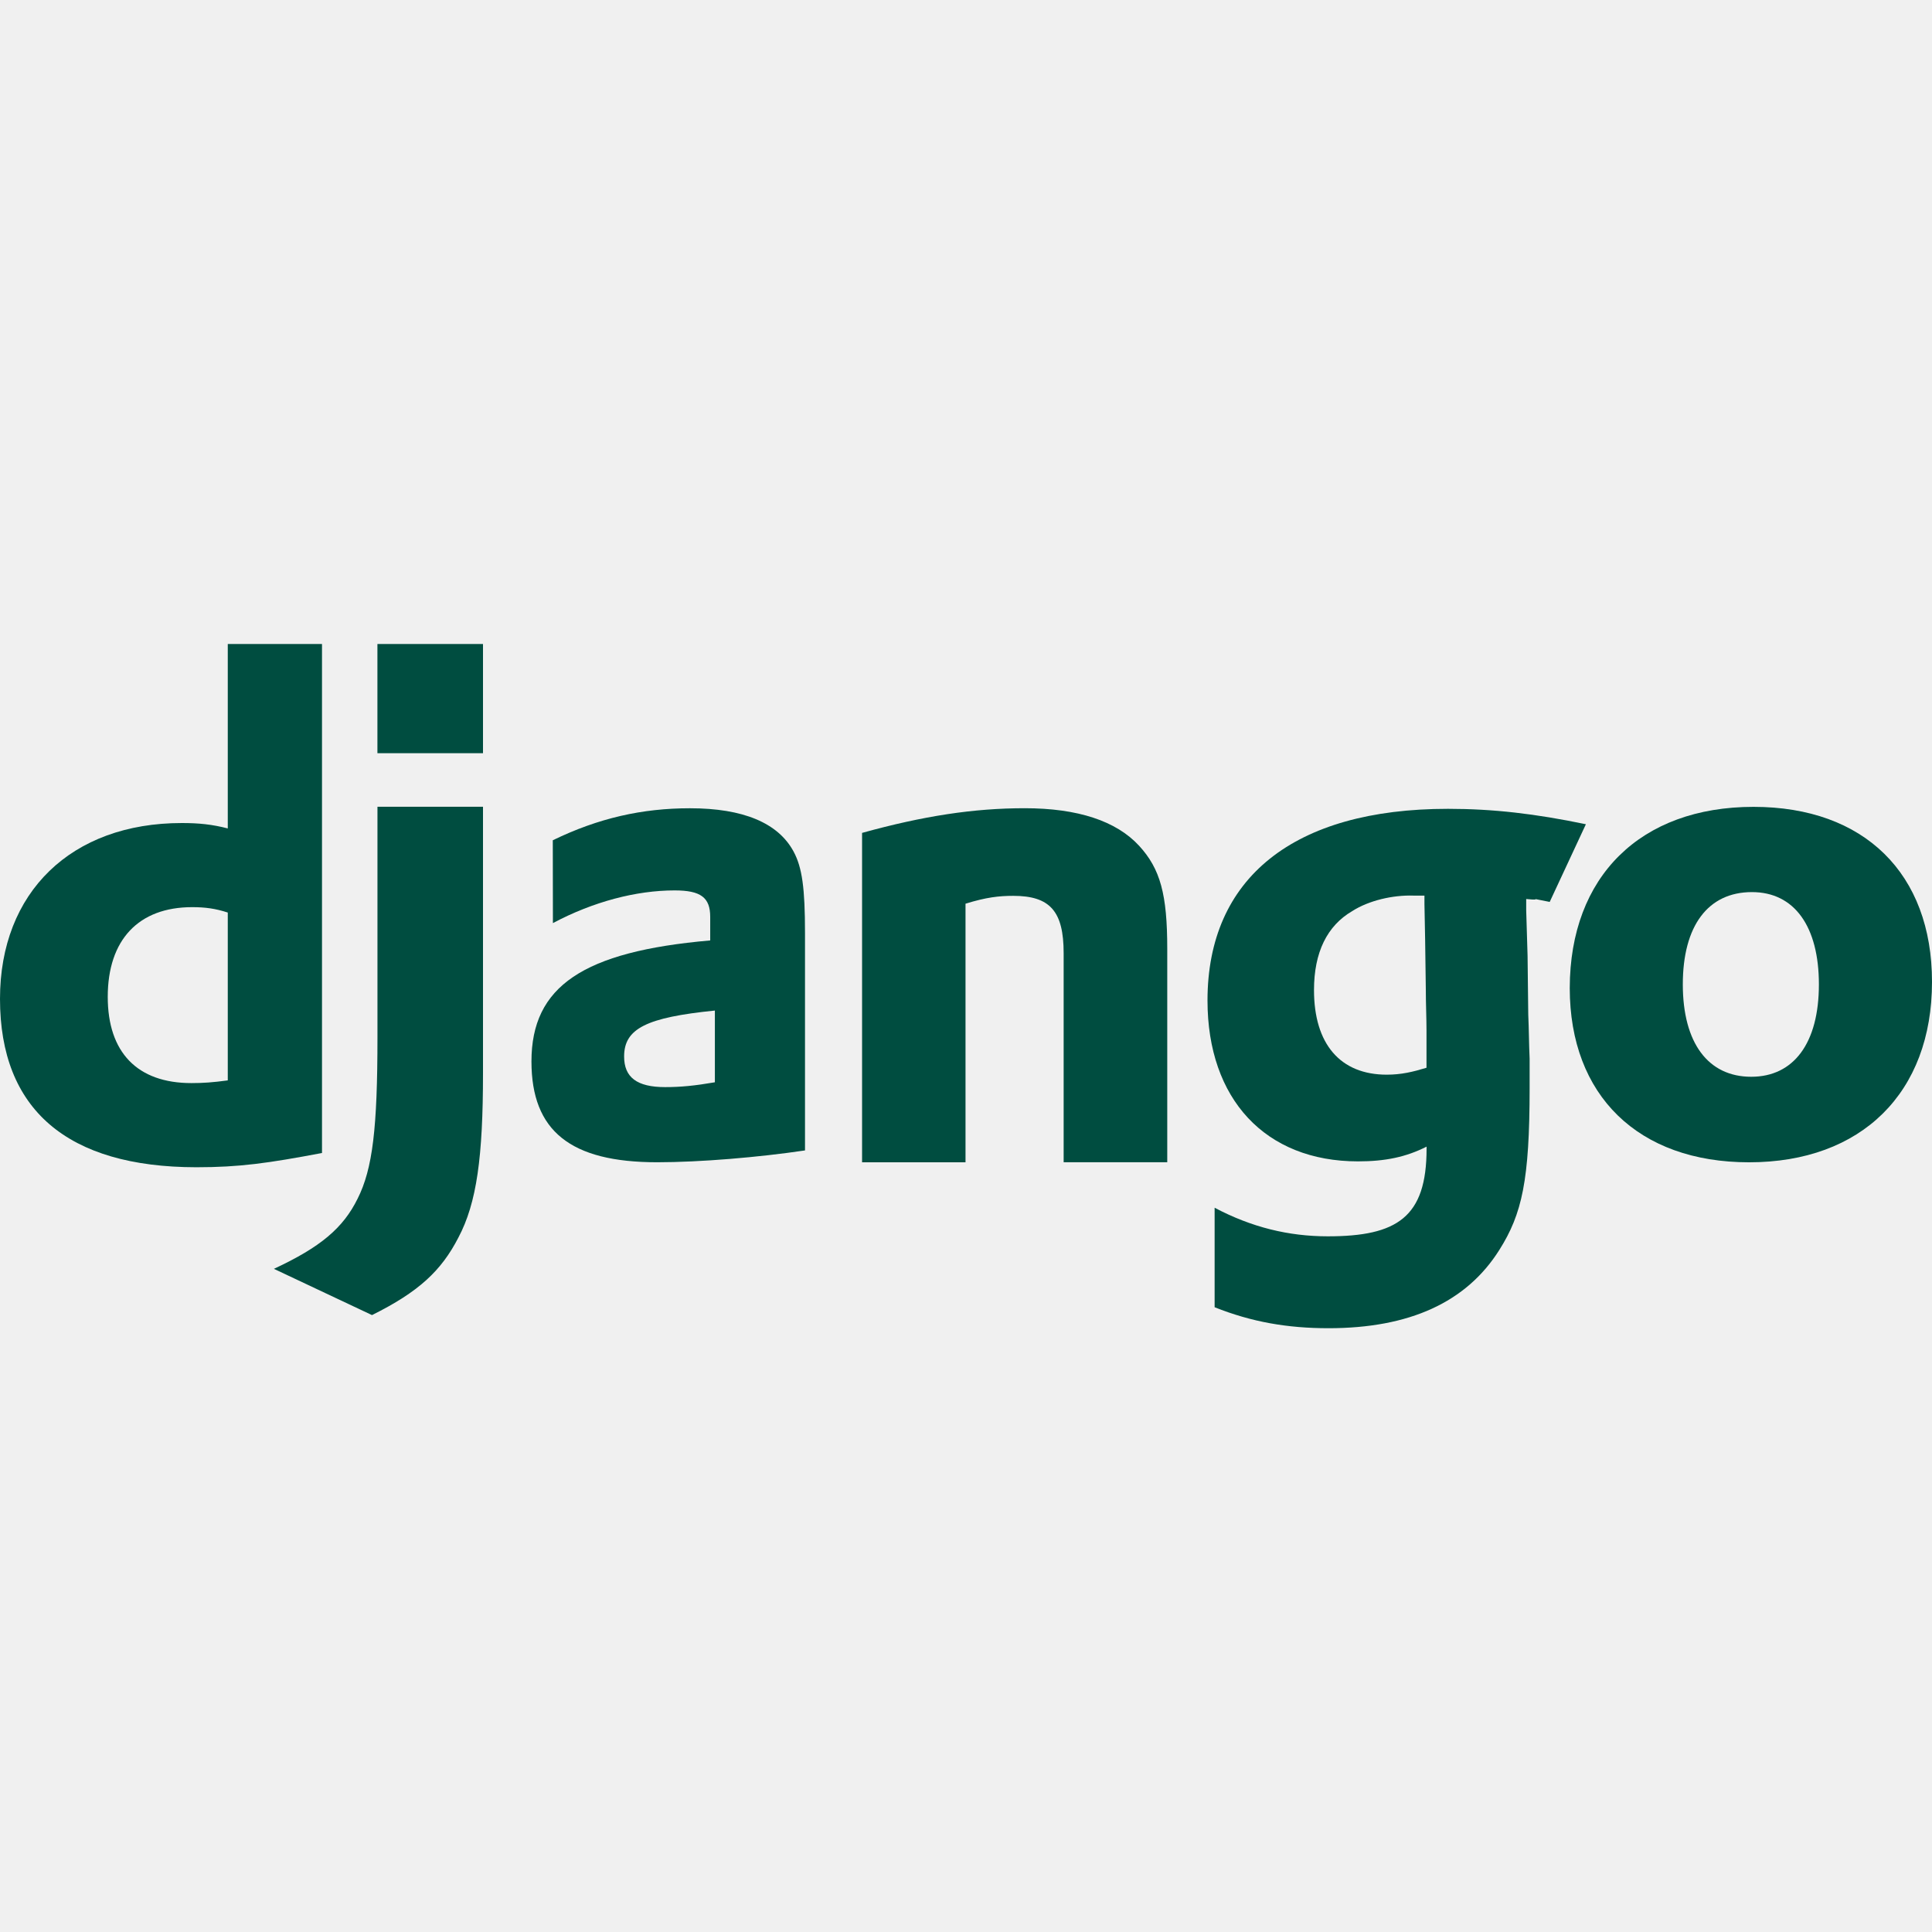
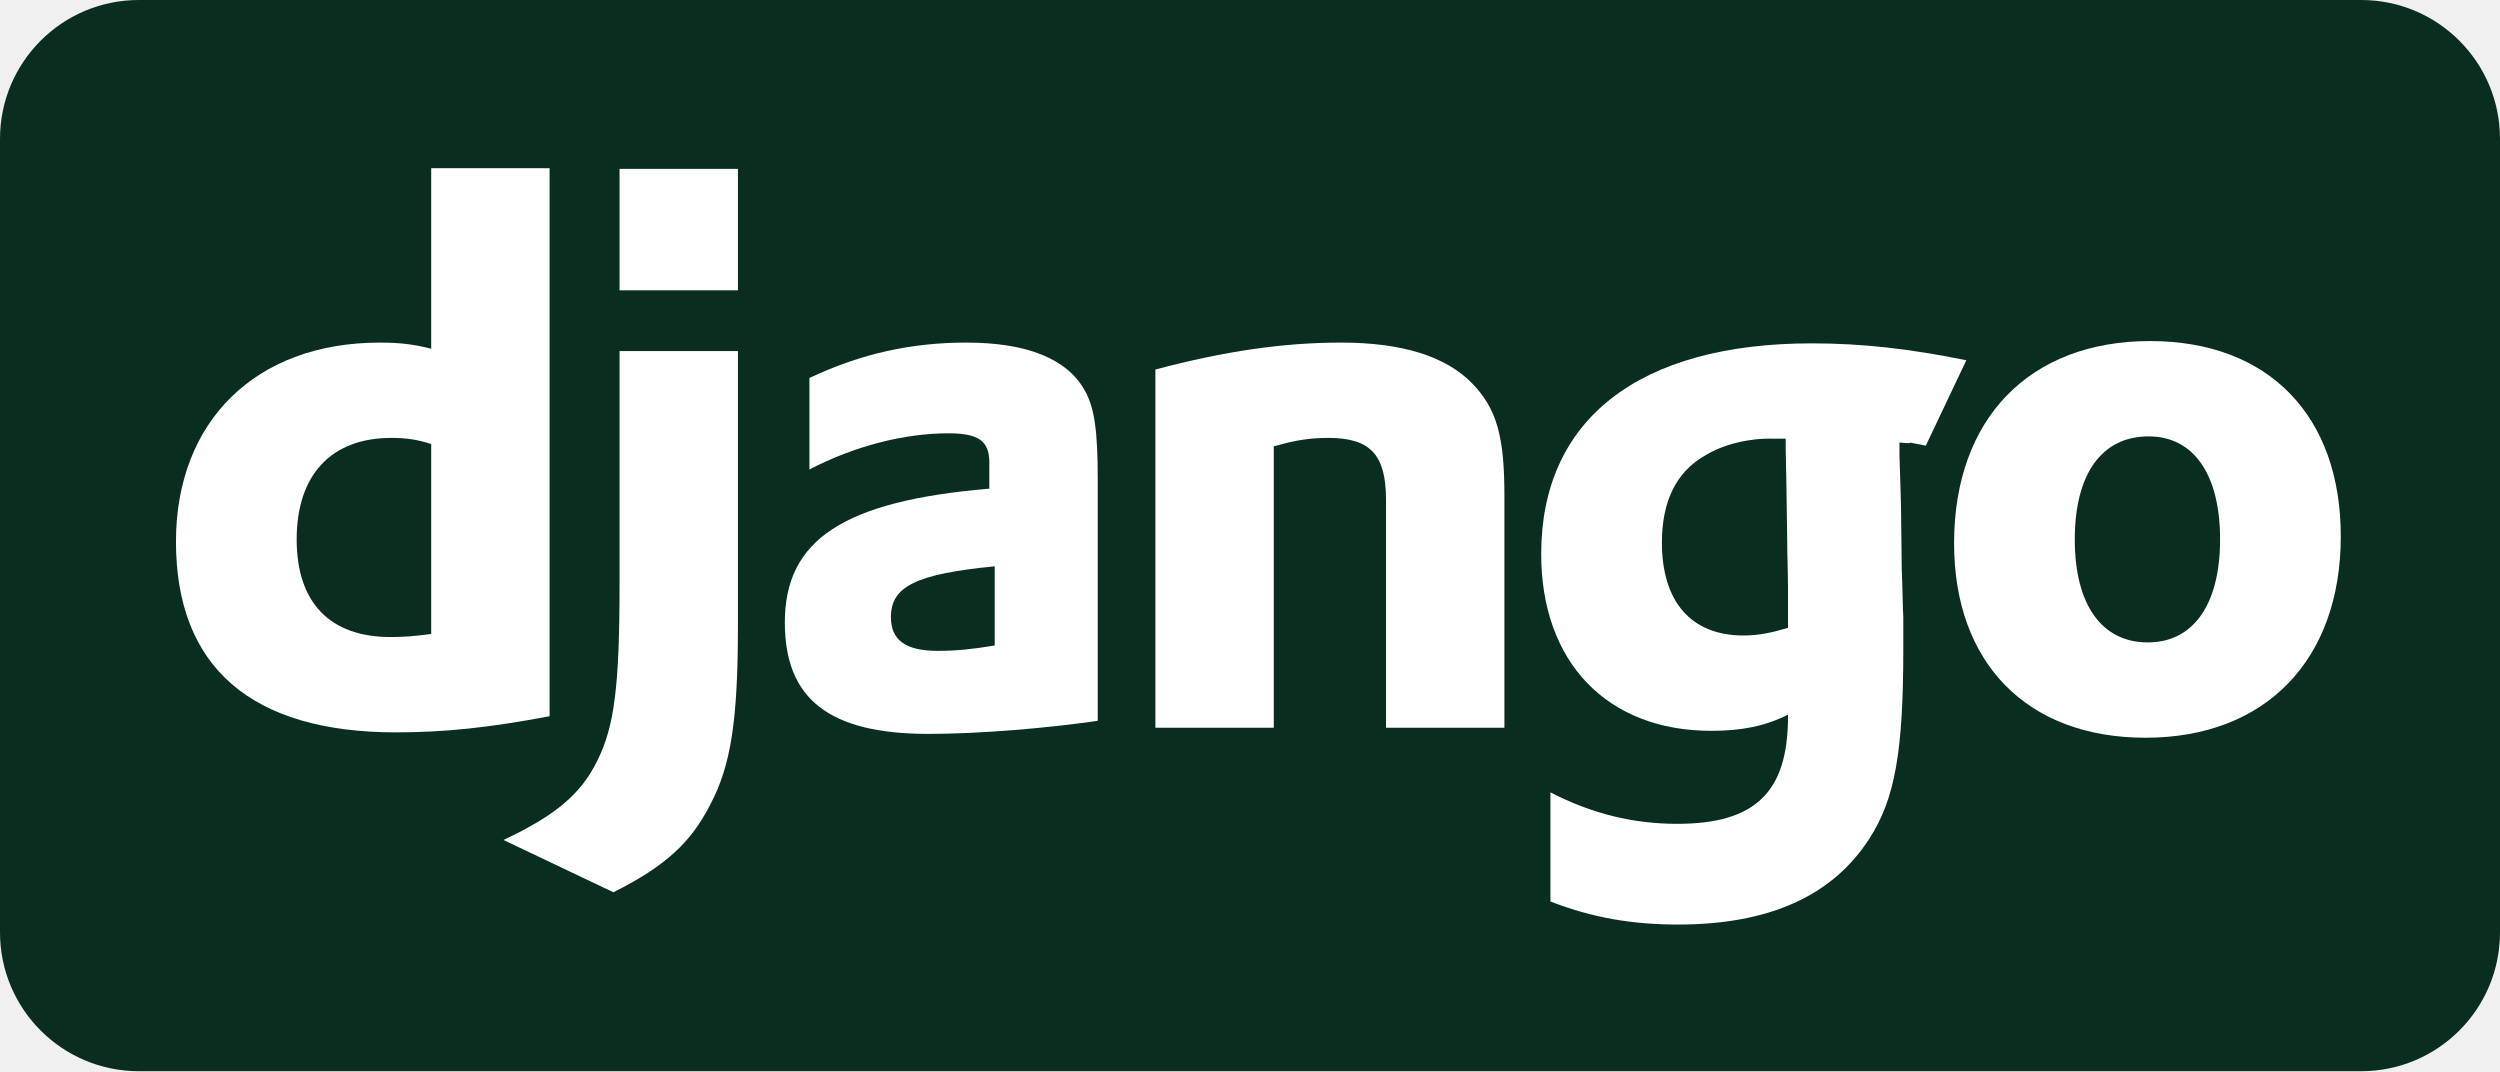
- <svg xmlns="http://www.w3.org/2000/svg" viewBox="0 0 48 48" width="48px" height="48px" clip-rule="evenodd">
-   <path fill="#004d40" fill-rule="evenodd" d="M8,16v12.646C6.655,28.9,5.949,29,4.878,29 C1.67,28.997,0,27.565,0,24.816c0-2.649,1.771-4.368,4.516-4.368c0.426,0,0.75,0.033,1.143,0.134V16H8z M5.659,22.672 c-0.308-0.1-0.561-0.134-0.886-0.134c-1.328,0-2.096,0.809-2.096,2.228c0,1.381,0.734,2.143,2.079,2.143 c0.291,0,0.527-0.016,0.903-0.067V22.672L5.659,22.672z" clip-rule="evenodd" />
-   <path fill="#004d40" fill-rule="evenodd" d="M12,20.046v6.618c0,2.076-0.155,3.224-0.612,4.084 c-0.426,0.827-0.987,1.349-2.146,1.925l-2.437-1.149c1.159-0.539,1.721-1.015,2.079-1.742c0.375-0.743,0.494-1.754,0.494-4.017 v-5.721H12z" clip-rule="evenodd" />
-   <rect width="2.623" height="2.713" x="9.377" y="16" fill="#004d40" fill-rule="evenodd" clip-rule="evenodd" />
-   <path fill="#004d40" fill-rule="evenodd" d="M13.734,20.876c1.136-0.552,2.223-0.795,3.408-0.795 c1.321,0,2.189,0.363,2.573,1.073C19.93,21.551,20,22.068,20,23.175v5.407c-1.152,0.171-2.606,0.294-3.673,0.294 c-2.156,0-3.123-0.778-3.123-2.505c0-1.868,1.285-2.731,4.441-3.006V22.78c0-0.483-0.235-0.658-0.884-0.658 c-0.95,0-2.02,0.278-3.024,0.812L13.734,20.876z M17.761,25.107c-1.702,0.171-2.255,0.449-2.255,1.141 c0,0.518,0.318,0.761,1.02,0.761c0.384,0,0.735-0.034,1.235-0.12L17.761,25.107L17.761,25.107z" clip-rule="evenodd" />
-   <path fill="#004d40" fill-rule="evenodd" d="M21.418,20.693c1.52-0.421,2.772-0.613,4.041-0.613 c1.318,0,2.273,0.317,2.839,0.93C28.83,21.588,29,22.222,29,23.573v5.303h-2.574v-5.195c0-1.038-0.335-1.424-1.252-1.424 c-0.351,0-0.669,0.035-1.186,0.195v6.425h-2.57V20.693z" clip-rule="evenodd" />
-   <path fill="#004d40" fill-rule="evenodd" d="M30.177,30.006c0.919,0.486,1.839,0.71,2.812,0.71 c1.721,0,2.454-0.473,2.454-2.176v-0.052c-0.51,0.258-1.025,0.366-1.704,0.366c-2.302,0-3.739-1.547-3.739-3.997 c0-3.043,2.141-4.762,5.974-4.762c1.126,0,2.167,0.121,3.427,0.383l-0.899,1.93c-0.699-0.138-0.057-0.021-0.584-0.072v0.279 l0.034,1.13l0.017,1.461c0.017,0.366,0.017,0.73,0.034,1.096v0.73c0,2.295-0.19,3.131-0.751,4.02 c-0.818,1.302-2.234,1.947-4.246,1.947c-1.024,0-1.91-0.155-2.829-0.521V30.006L30.177,30.006z M35.392,22.251h-0.085h-0.19 c-0.51-0.017-1.108,0.121-1.518,0.383c-0.628,0.365-0.953,1.027-0.953,1.964c0,1.337,0.649,2.102,1.808,2.102 c0.358,0,0.649-0.069,0.987-0.172v-0.193v-0.73c0-0.314-0.017-0.662-0.017-1.027l-0.017-1.234l-0.017-0.886V22.251z" clip-rule="evenodd" />
-   <path fill="#004d40" fill-rule="evenodd" d="M43.566,20.046c2.753,0,4.434,1.66,4.434,4.348 c0,2.756-1.752,4.483-4.544,4.483c-2.756,0-4.456-1.659-4.456-4.33C39.005,21.774,40.757,20.046,43.566,20.046z M43.509,26.752 c1.057,0,1.681-0.838,1.681-2.294c0-1.439-0.607-2.294-1.663-2.294c-1.093,0-1.718,0.838-1.718,2.294 C41.81,25.914,42.438,26.752,43.509,26.752L43.509,26.752z" clip-rule="evenodd" />
+ <svg xmlns="http://www.w3.org/2000/svg" version="1.0" id="Layer_1" width="504.09" height="215.994" viewBox="0 0 504.09 215.994" overflow="visible" enable-background="new 0 0 504.09 215.994" xml:space="preserve">
+   <path fill="#092E20" d="M504.09,187.994c0,15.464-12.536,28-28,28H28c-15.464,0-28-12.536-28-28V28C0,12.536,12.536,0,28,0h448.09  c15.464,0,28,12.536,28,28V187.994z" />
+   <g>
+     <g>
+       <path fill="#FFFFFF" d="M86.945,33.919h23.872v110.496c-12.246,2.325-21.237,3.255-31.002,3.255    c-29.142,0-44.333-13.174-44.333-38.443c0-24.336,16.122-40.147,41.078-40.147c3.875,0,6.82,0.311,10.386,1.239V33.919z     M86.945,89.539c-2.79-0.929-5.115-1.239-8.06-1.239c-12.091,0-19.067,7.441-19.067,20.46c0,12.713,6.666,19.688,18.912,19.688    c2.634,0,4.805-0.155,8.215-0.618V89.539z" />
+       <path fill="#FFFFFF" d="M148.793,70.783v55.341c0,19.065-1.395,28.21-5.58,36.117c-3.876,7.596-8.992,12.399-19.532,17.67    l-22.167-10.541c10.541-4.96,15.656-9.297,18.911-15.966c3.411-6.819,4.497-14.727,4.497-35.498V70.783H148.793z M124.922,34.046    h23.871v24.493h-23.871V34.046z" />
+       <path fill="#FFFFFF" d="M163.212,76.209c10.542-4.961,20.617-7.13,31.623-7.13c12.246,0,20.306,3.255,23.872,9.611    c2.014,3.564,2.634,8.214,2.634,18.137v48.517c-10.697,1.552-24.182,2.636-34.102,2.636c-19.996,0-28.988-6.977-28.988-22.476    c0-16.744,11.936-24.493,41.234-26.975v-5.271c0-4.339-2.17-5.888-8.216-5.888c-8.835,0-18.756,2.479-28.058,7.285V76.209z     M200.57,114.187c-15.812,1.552-20.927,4.031-20.927,10.231c0,4.65,2.946,6.821,9.456,6.821c3.566,0,6.82-0.311,11.471-1.084    V114.187z" />
+       <path fill="#FFFFFF" d="M232.968,74.505c14.105-3.722,25.731-5.426,37.512-5.426c12.246,0,21.082,2.788,26.354,8.216    c4.96,5.113,6.509,10.693,6.509,22.632v46.813h-23.871v-45.884c0-9.145-3.1-12.557-11.625-12.557c-3.255,0-6.2,0.311-11.007,1.706    v56.734h-23.871V74.505z" />
+       <path fill="#FFFFFF" d="M312.623,159.761c8.372,4.339,16.742,6.354,25.577,6.354c15.655,0,22.321-6.354,22.321-21.546    c0-0.154,0-0.31,0-0.467c-4.65,2.326-9.301,3.257-15.5,3.257c-20.927,0-34.26-13.797-34.26-35.652    c0-27.128,19.688-42.473,54.564-42.473c10.232,0,19.688,1.084,31.159,3.407l-8.174,17.222c-6.356-1.241-0.509-0.167-5.312-0.632    v2.48l0.309,10.074l0.154,13.022c0.155,3.253,0.155,6.51,0.311,9.764c0,2.945,0,4.342,0,6.512c0,20.462-1.705,30.073-6.82,37.977    c-7.441,11.627-20.307,17.362-38.598,17.362c-9.301,0-17.36-1.396-25.732-4.651V159.761z M360.057,88.455c-0.31,0-0.619,0-0.774,0    h-1.706c-4.649-0.155-10.074,1.084-13.796,3.409c-5.734,3.257-8.681,9.146-8.681,17.518c0,11.937,5.892,18.756,16.432,18.756    c3.255,0,5.891-0.62,8.99-1.55v-1.705v-6.51c0-2.79-0.154-5.892-0.154-9.146l-0.154-11.006l-0.156-7.905V88.455z" />
+       <path fill="#FFFFFF" d="M433.543,68.77c23.871,0,38.443,15.037,38.443,39.371c0,24.957-15.19,40.613-39.373,40.613    c-23.873,0-38.599-15.036-38.599-39.216C394.015,84.424,409.207,68.77,433.543,68.77z M433.076,129.533    c9.147,0,14.573-7.596,14.573-20.773c0-13.019-5.271-20.771-14.415-20.771c-9.457,0-14.884,7.598-14.884,20.771    C418.351,121.938,423.777,129.533,433.076,129.533z" />
+     </g>
+   </g>
</svg>
